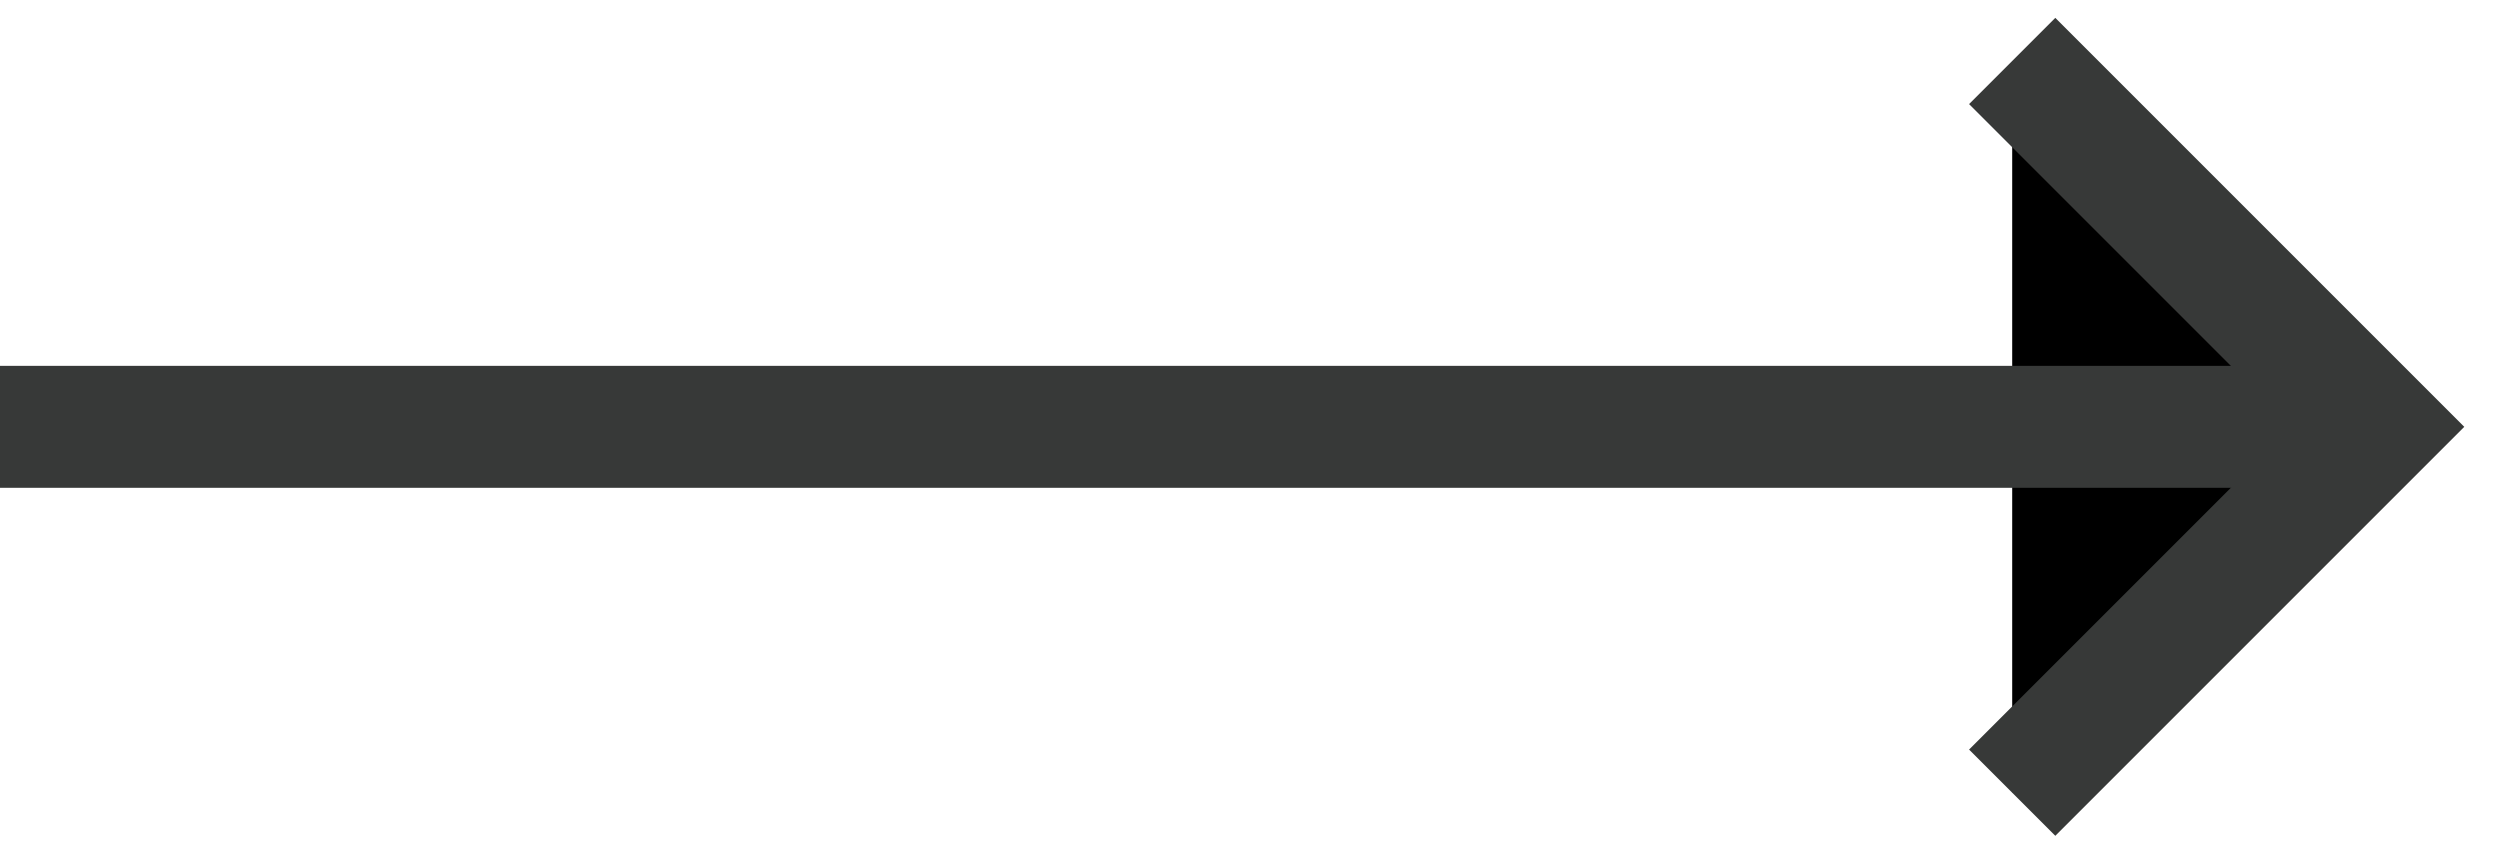
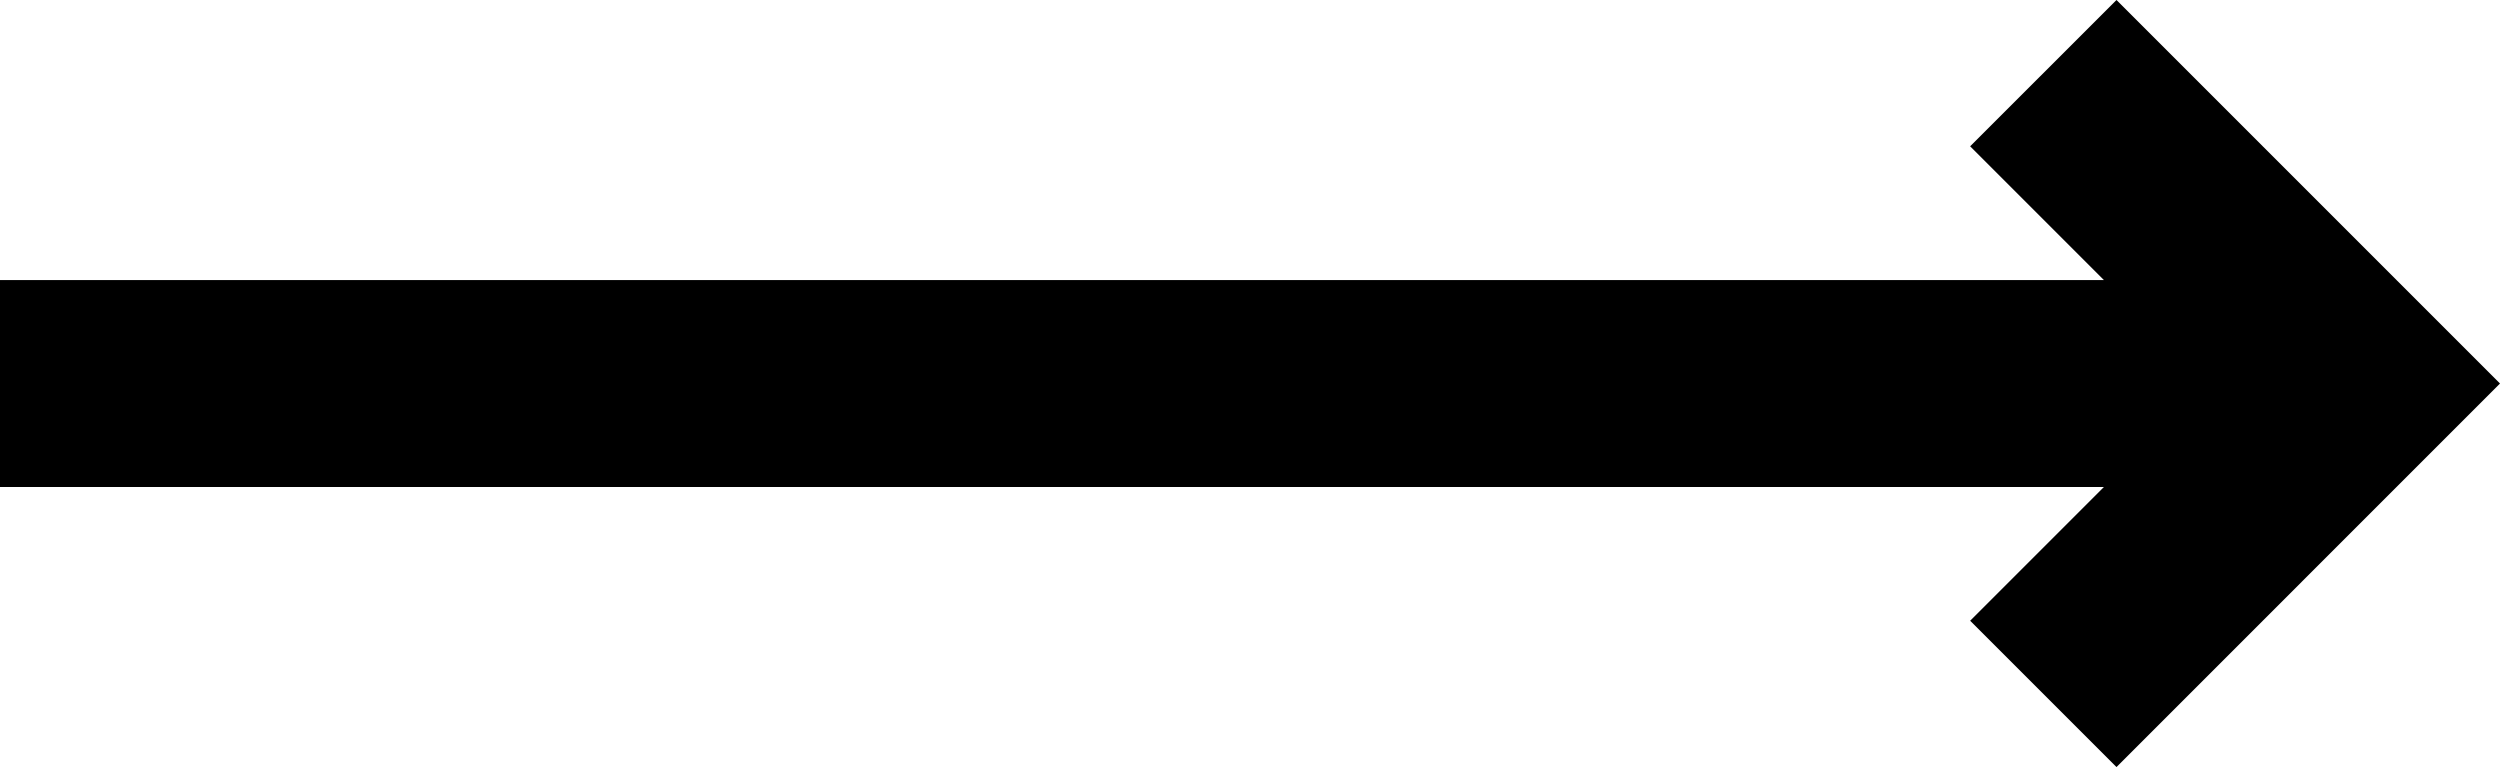
- <svg xmlns="http://www.w3.org/2000/svg" width="41" height="14" viewBox="0 0 41 14">
-   <path d="M33 1L39 7L33 13" stroke="#373938" stroke-width="2" />
-   <path d="M38 7L0 7" stroke="#373938" stroke-width="2" />
+ <svg xmlns="http://www.w3.org/2000/svg" height="148.284" width="483.284" id="svg4" xml:space="preserve" viewBox="0 0 483.284 148.284" y="0px" x="0px" version="1.1">
+   <polygon transform="translate(0,-167.5)" id="polygon2" points="406.716,221.642 0,221.642 0,261.642 406.716,261.642 380.857,287.5 409.143,315.784 483.284,241.642 409.143,167.5 380.857,195.784 " />
</svg>
